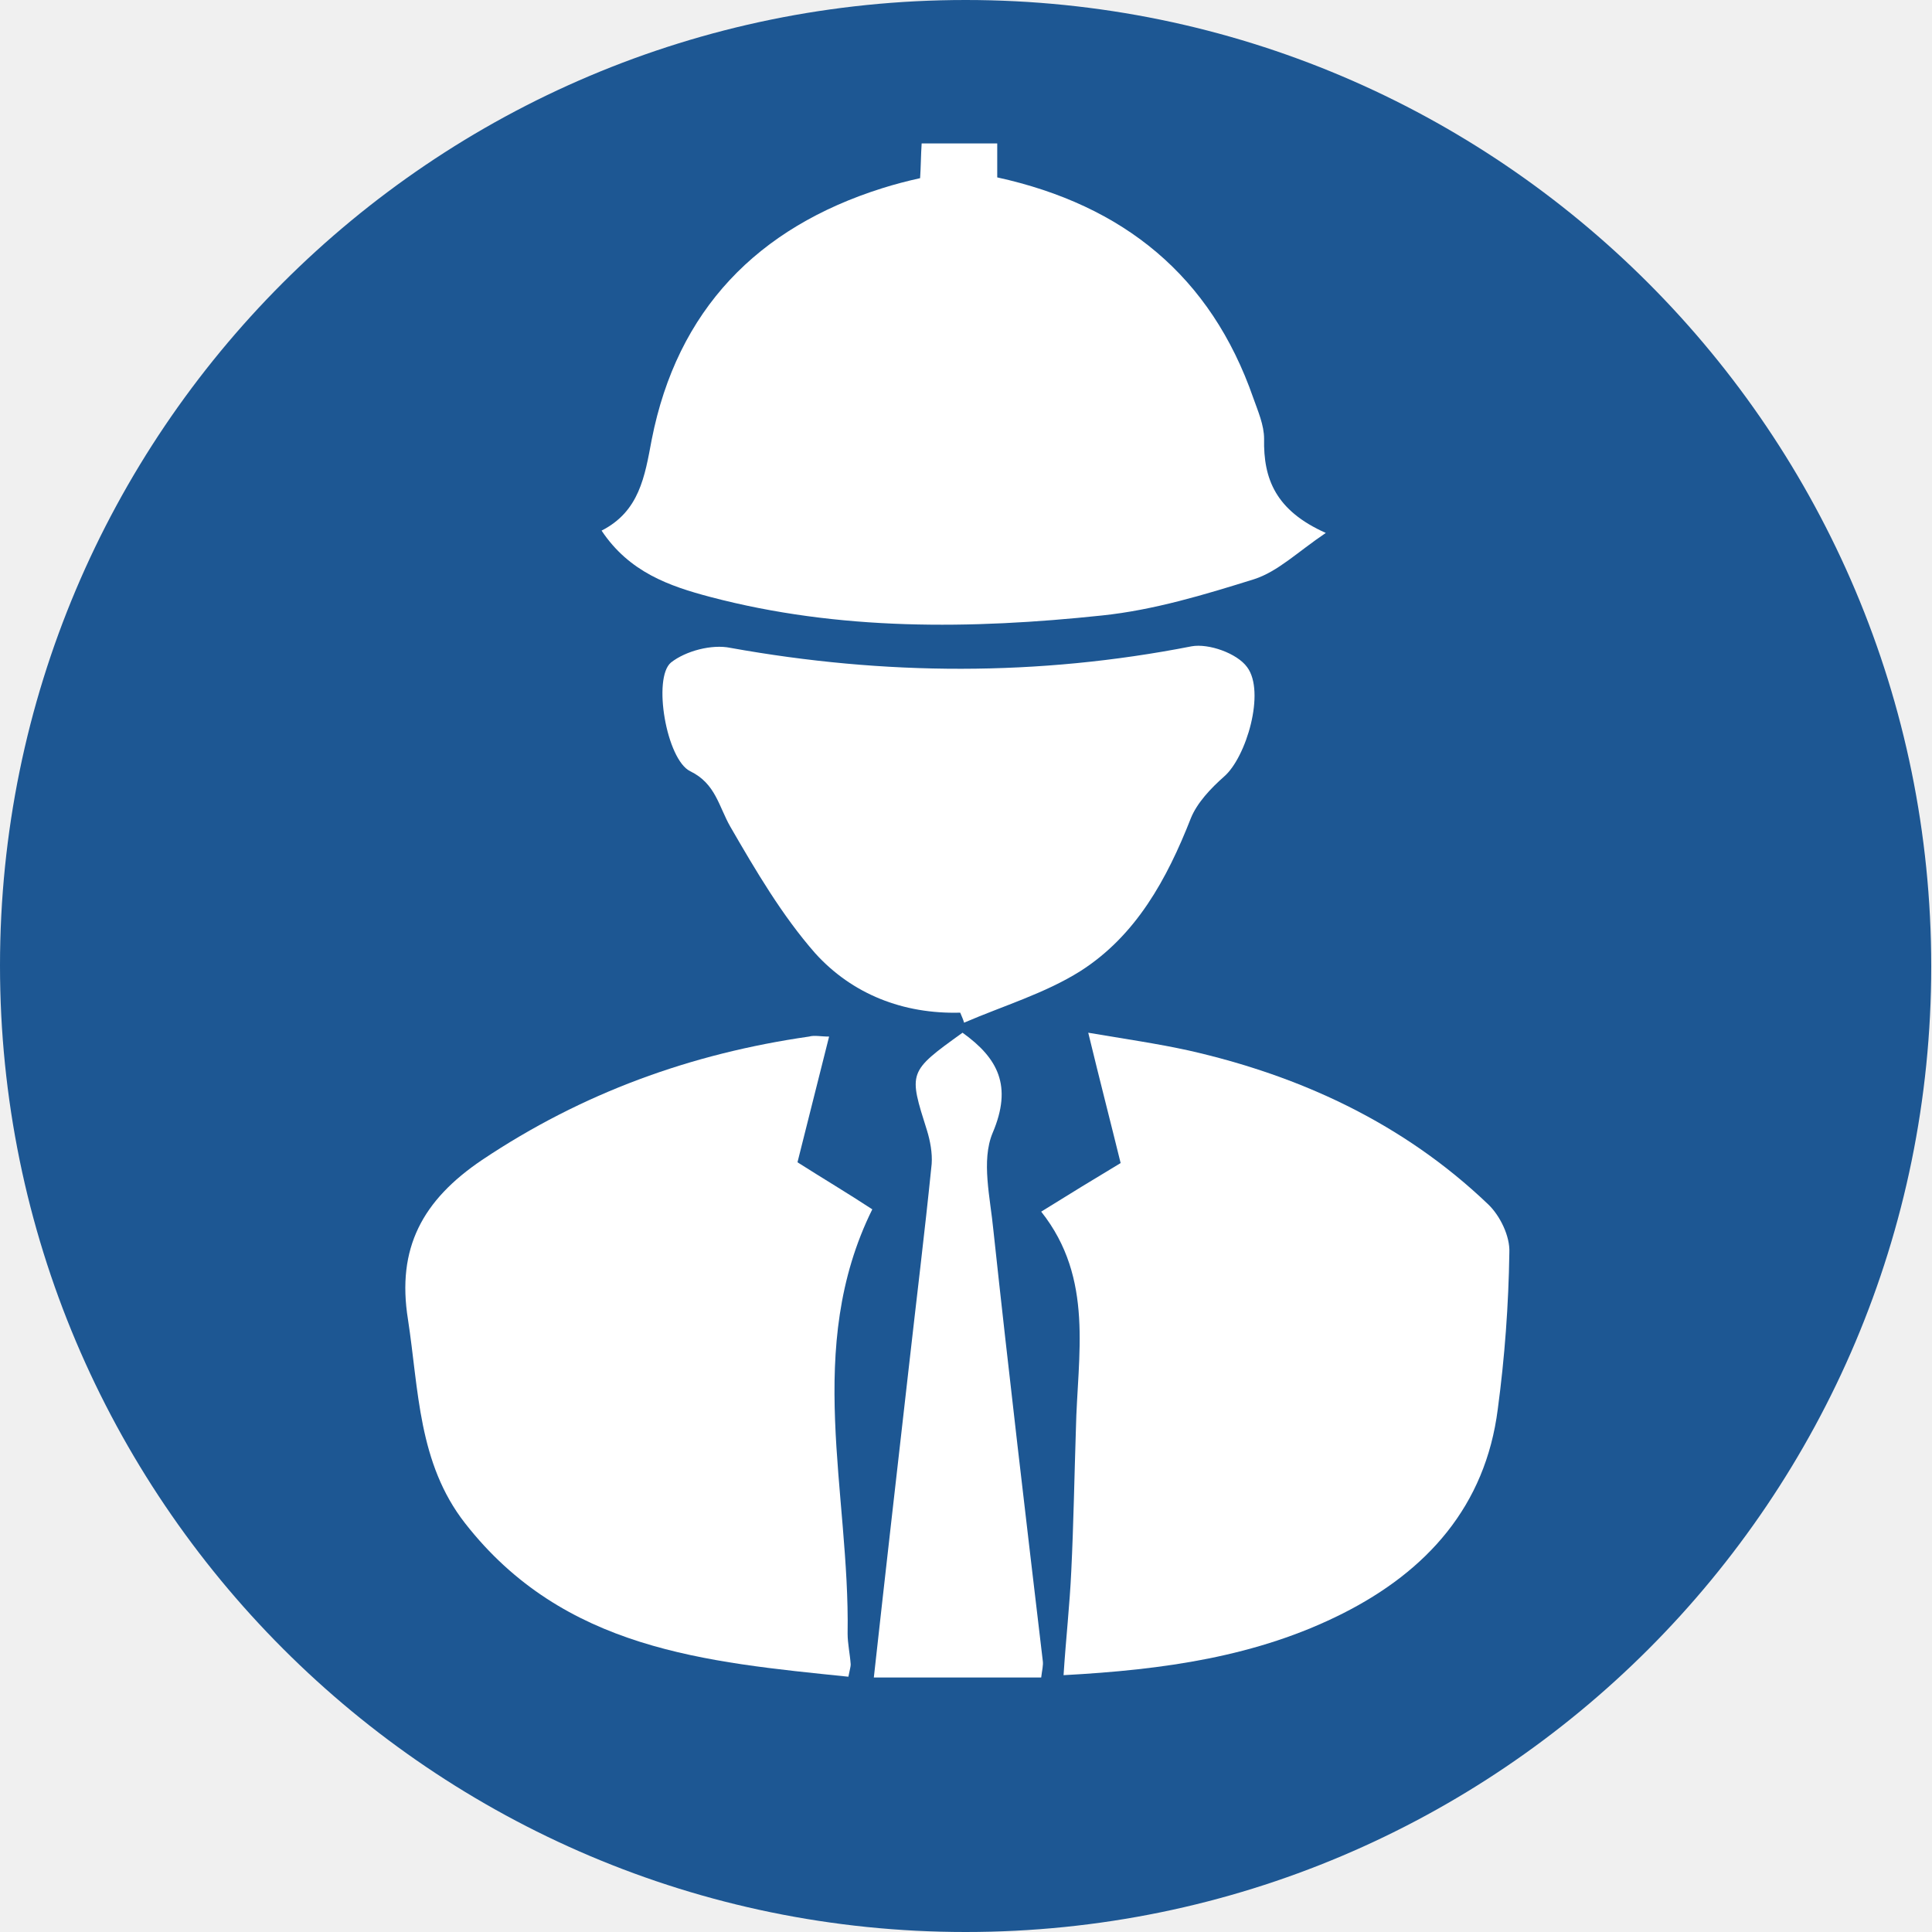
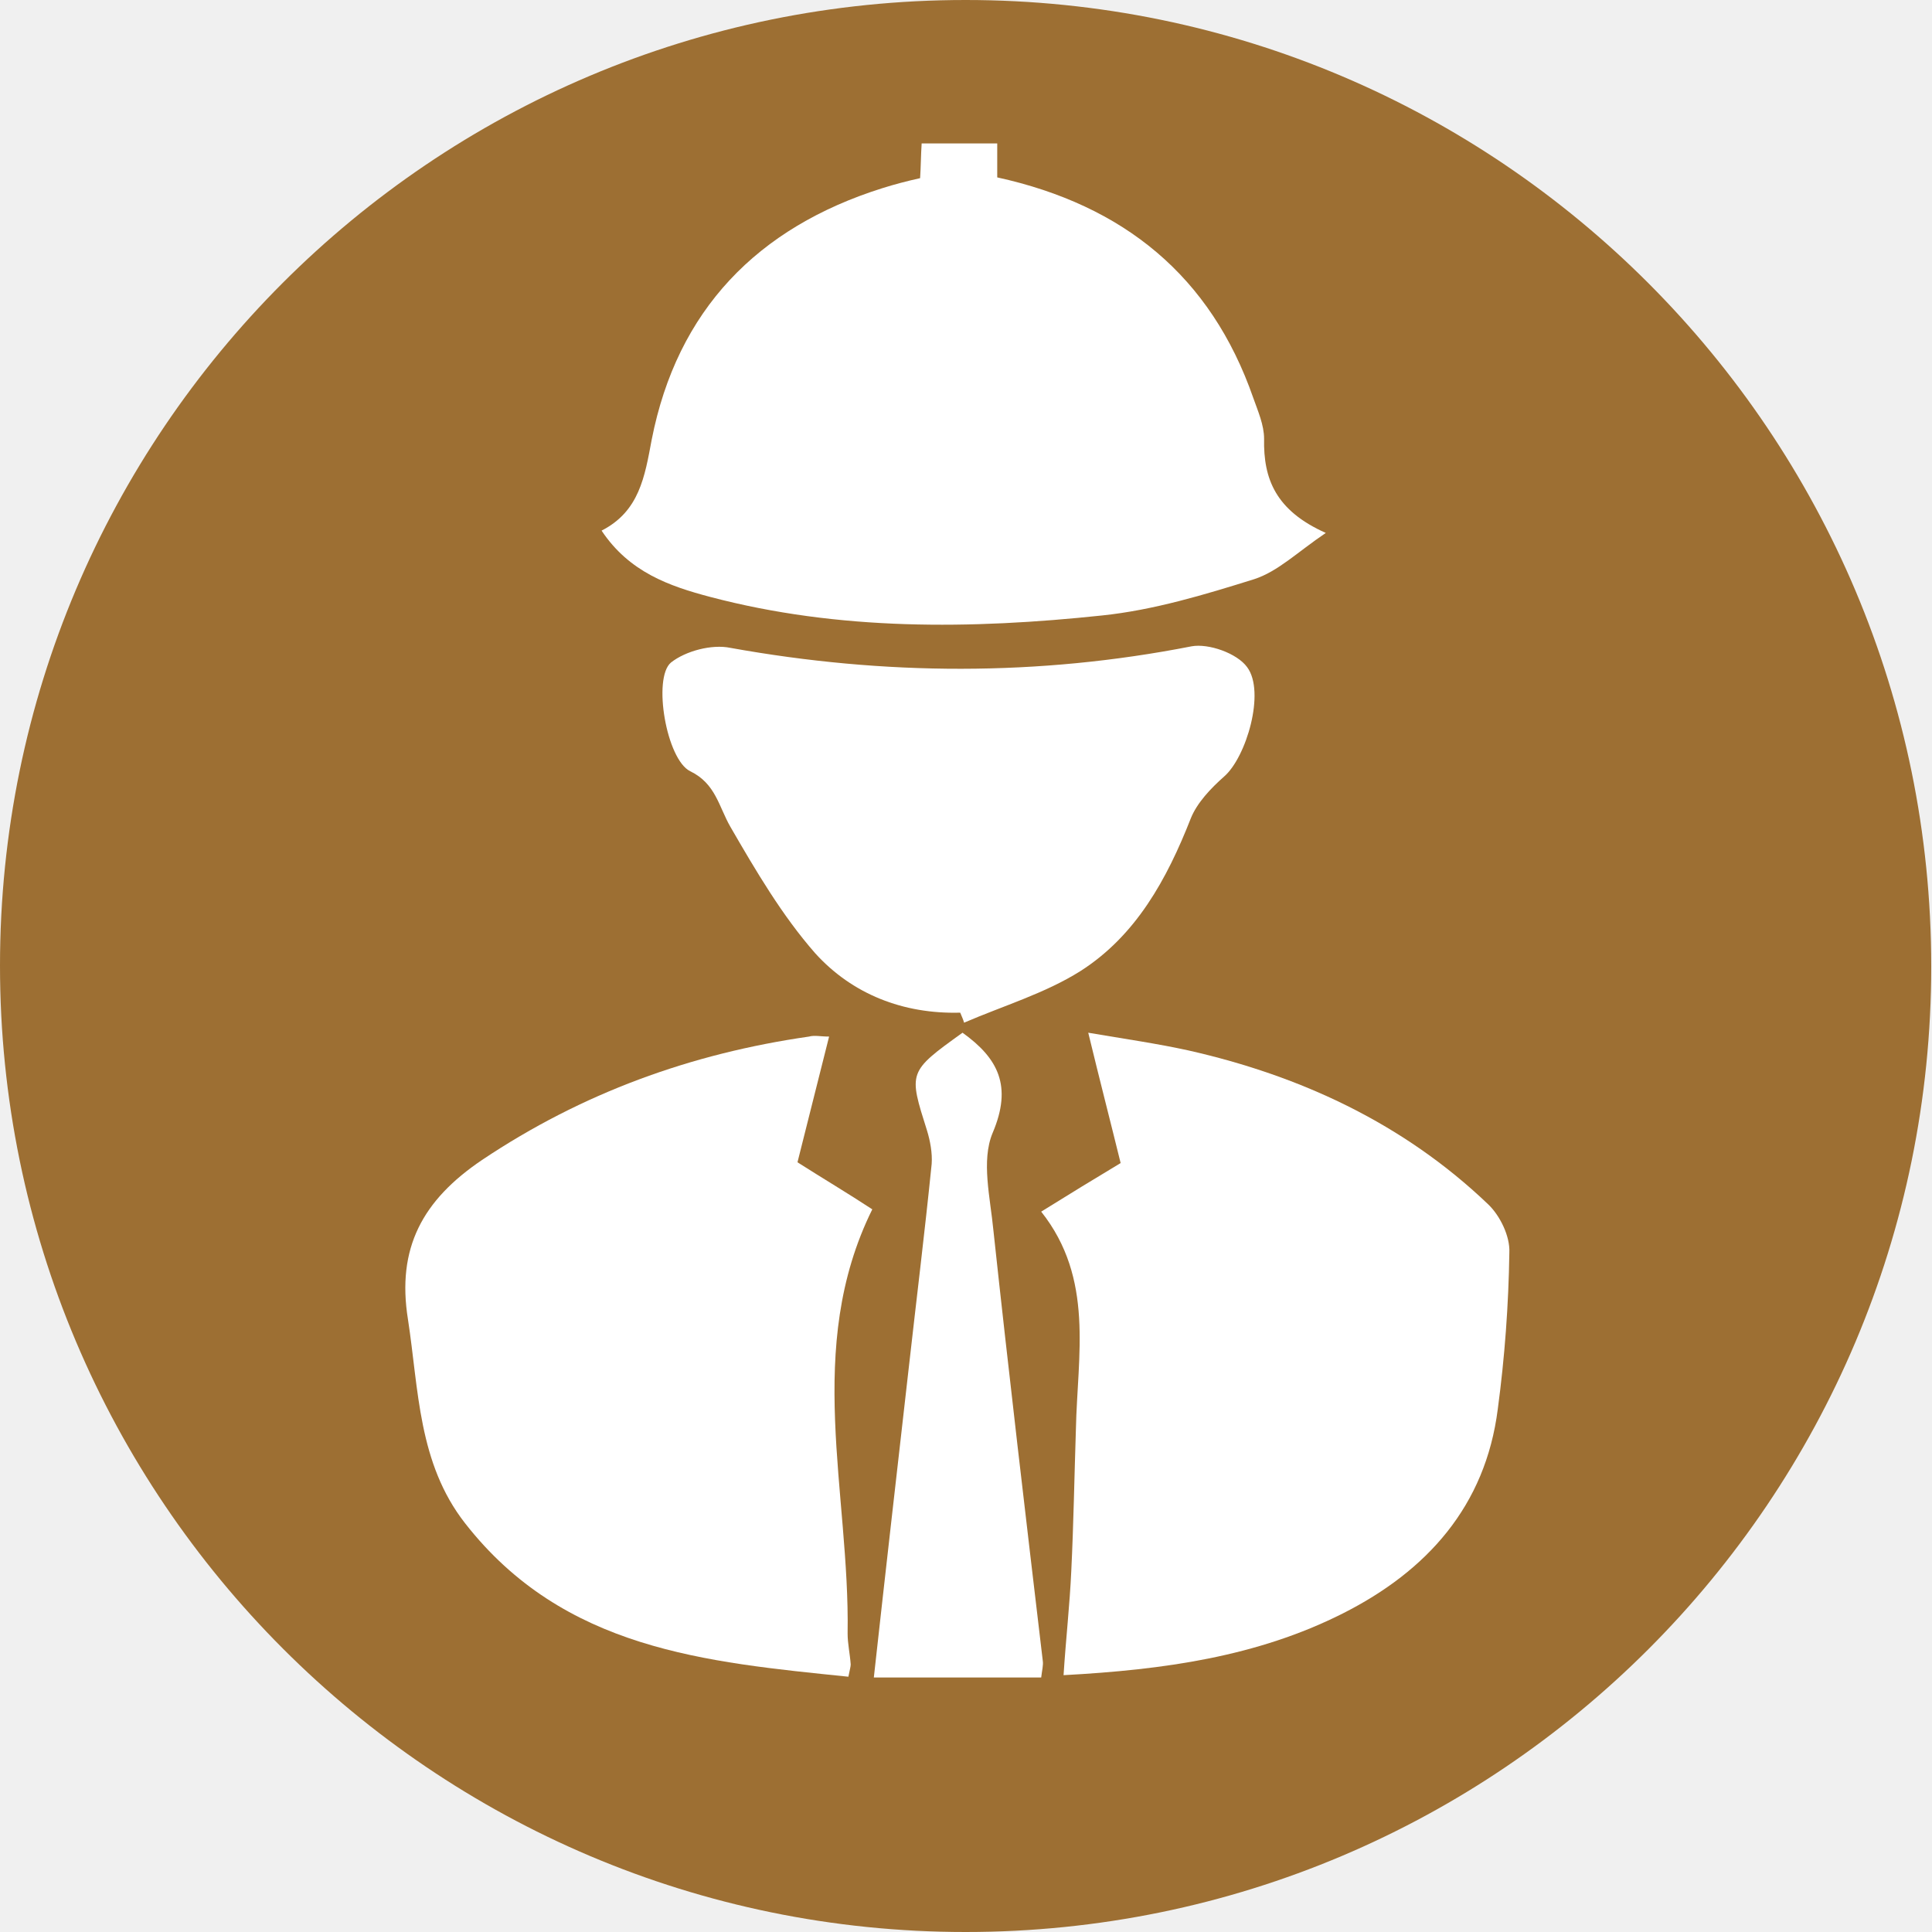
<svg xmlns="http://www.w3.org/2000/svg" xmlns:xlink="http://www.w3.org/1999/xlink" version="1.1" x="0px" y="0px" width="250.5px" height="250.5px" viewBox="0 0 250.5 250.5" enable-background="new 0 0 250.5 250.5" xml:space="preserve">
  <defs>
</defs>
  <g>
    <defs>
      <rect id="SVGID_1_" y="0" width="250.5" height="250.5" />
    </defs>
    <clipPath id="SVGID_2_">
      <use xlink:href="#SVGID_1_" overflow="visible" />
    </clipPath>
-     <path clip-path="url(#SVGID_2_)" fill="#1D5793" d="M125.2,250.5c69.2,0,125.2-56.1,125.2-125.2S194.4,0,125.2,0S0,56.1,0,125.2   S56.1,250.5,125.2,250.5" />
+     <path clip-path="url(#SVGID_2_)" fill="rgb(157, 111, 51)" d="M125.2,250.5c69.2,0,125.2-56.1,125.2-125.2S194.4,0,125.2,0S0,56.1,0,125.2   S56.1,250.5,125.2,250.5" />
    <path clip-path="url(#SVGID_2_)" fill="#FFFFFF" d="M129.3,18.6V23c16.4,3.6,27.7,12.8,33.2,28.6c0.6,1.7,1.4,3.5,1.4,5.3   c-0.1,5.2,1.5,9.3,8,12.2c-3.7,2.5-6.2,5-9.3,6c-6.4,2-13,4-19.7,4.7c-17,1.8-34.1,2-50.8-2.4c-5.3-1.4-10.5-3.2-14.1-8.6   c4.9-2.5,5.6-7,6.5-11.8c3.3-16.8,13.7-27.5,29.9-32.6c1.6-0.5,3.1-0.9,4.9-1.3c0.1-1.5,0.1-3,0.2-4.5H129.3z" />
    <path clip-path="url(#SVGID_2_)" fill="#FFFFFF" d="M135,157.1c3.7-2.3,6.8-4.2,10.3-6.3c-1.3-5.3-2.7-10.7-4.2-16.9   c4.7,0.8,8.9,1.4,13,2.3c14.6,3.3,27.9,9.5,38.8,19.9c1.6,1.5,2.9,4.2,2.8,6.3c-0.1,6.8-0.6,13.6-1.5,20.3   c-1.6,12.6-9.2,21-20.1,26.5c-11.1,5.6-23.2,7.3-36.2,8c0.3-4.7,0.8-9.1,1-13.5c0.3-6.1,0.4-12.3,0.6-18.4   C139.7,175.7,141.9,165.8,135,157.1" />
    <path clip-path="url(#SVGID_2_)" fill="#FFFFFF" d="M107.5,134.4c-1.4,5.5-2.7,10.8-4.1,16.3c3.3,2.1,6.5,4,9.7,6.1   c-8.9,18-2.9,36.7-3.2,55c0,1.3,0.3,2.6,0.4,4c0,0.3-0.1,0.6-0.3,1.6c-18.5-1.9-36.9-3.5-49.7-19.9c-6.1-7.8-6-17.3-7.4-26.4   c-1.5-9.3,1.9-15.5,9.6-20.7c13-8.7,27.1-13.8,42.4-16C105.6,134.2,106.4,134.4,107.5,134.4" />
    <path clip-path="url(#SVGID_2_)" fill="#FFFFFF" d="M124.5,131.3c-7.4,0.2-14-2.4-18.8-7.7c-4.3-4.9-7.7-10.7-11-16.4   c-1.5-2.6-1.9-5.6-5.2-7.2c-3.1-1.5-4.9-12.1-2.5-14.1c1.9-1.5,5.3-2.4,7.7-1.9c20,3.6,39.9,3.7,59.8-0.2c2.2-0.4,5.9,0.9,7.2,2.7   c2.4,3.2-0.1,11.7-3,14.2c-1.7,1.5-3.5,3.4-4.3,5.4c-3.1,7.9-7.1,15.2-14.3,19.8c-4.6,2.9-10,4.5-15.1,6.7   C124.9,132.2,124.7,131.8,124.5,131.3" />
    <path clip-path="url(#SVGID_2_)" fill="#FFFFFF" d="M124.8,133.9c4.6,3.3,6.5,6.9,3.9,13c-1.5,3.6-0.3,8.4,0.1,12.6   c2,18.6,4.2,37.2,6.4,55.8c0.1,0.6-0.1,1.3-0.2,2.2h-21.7c1.5-13.6,3-26.7,4.5-39.9c1-8.9,2.1-17.8,3-26.7c0.1-1.4-0.2-3-0.6-4.3   C117.8,139,117.7,139,124.8,133.9" />
  </g>
</svg>
